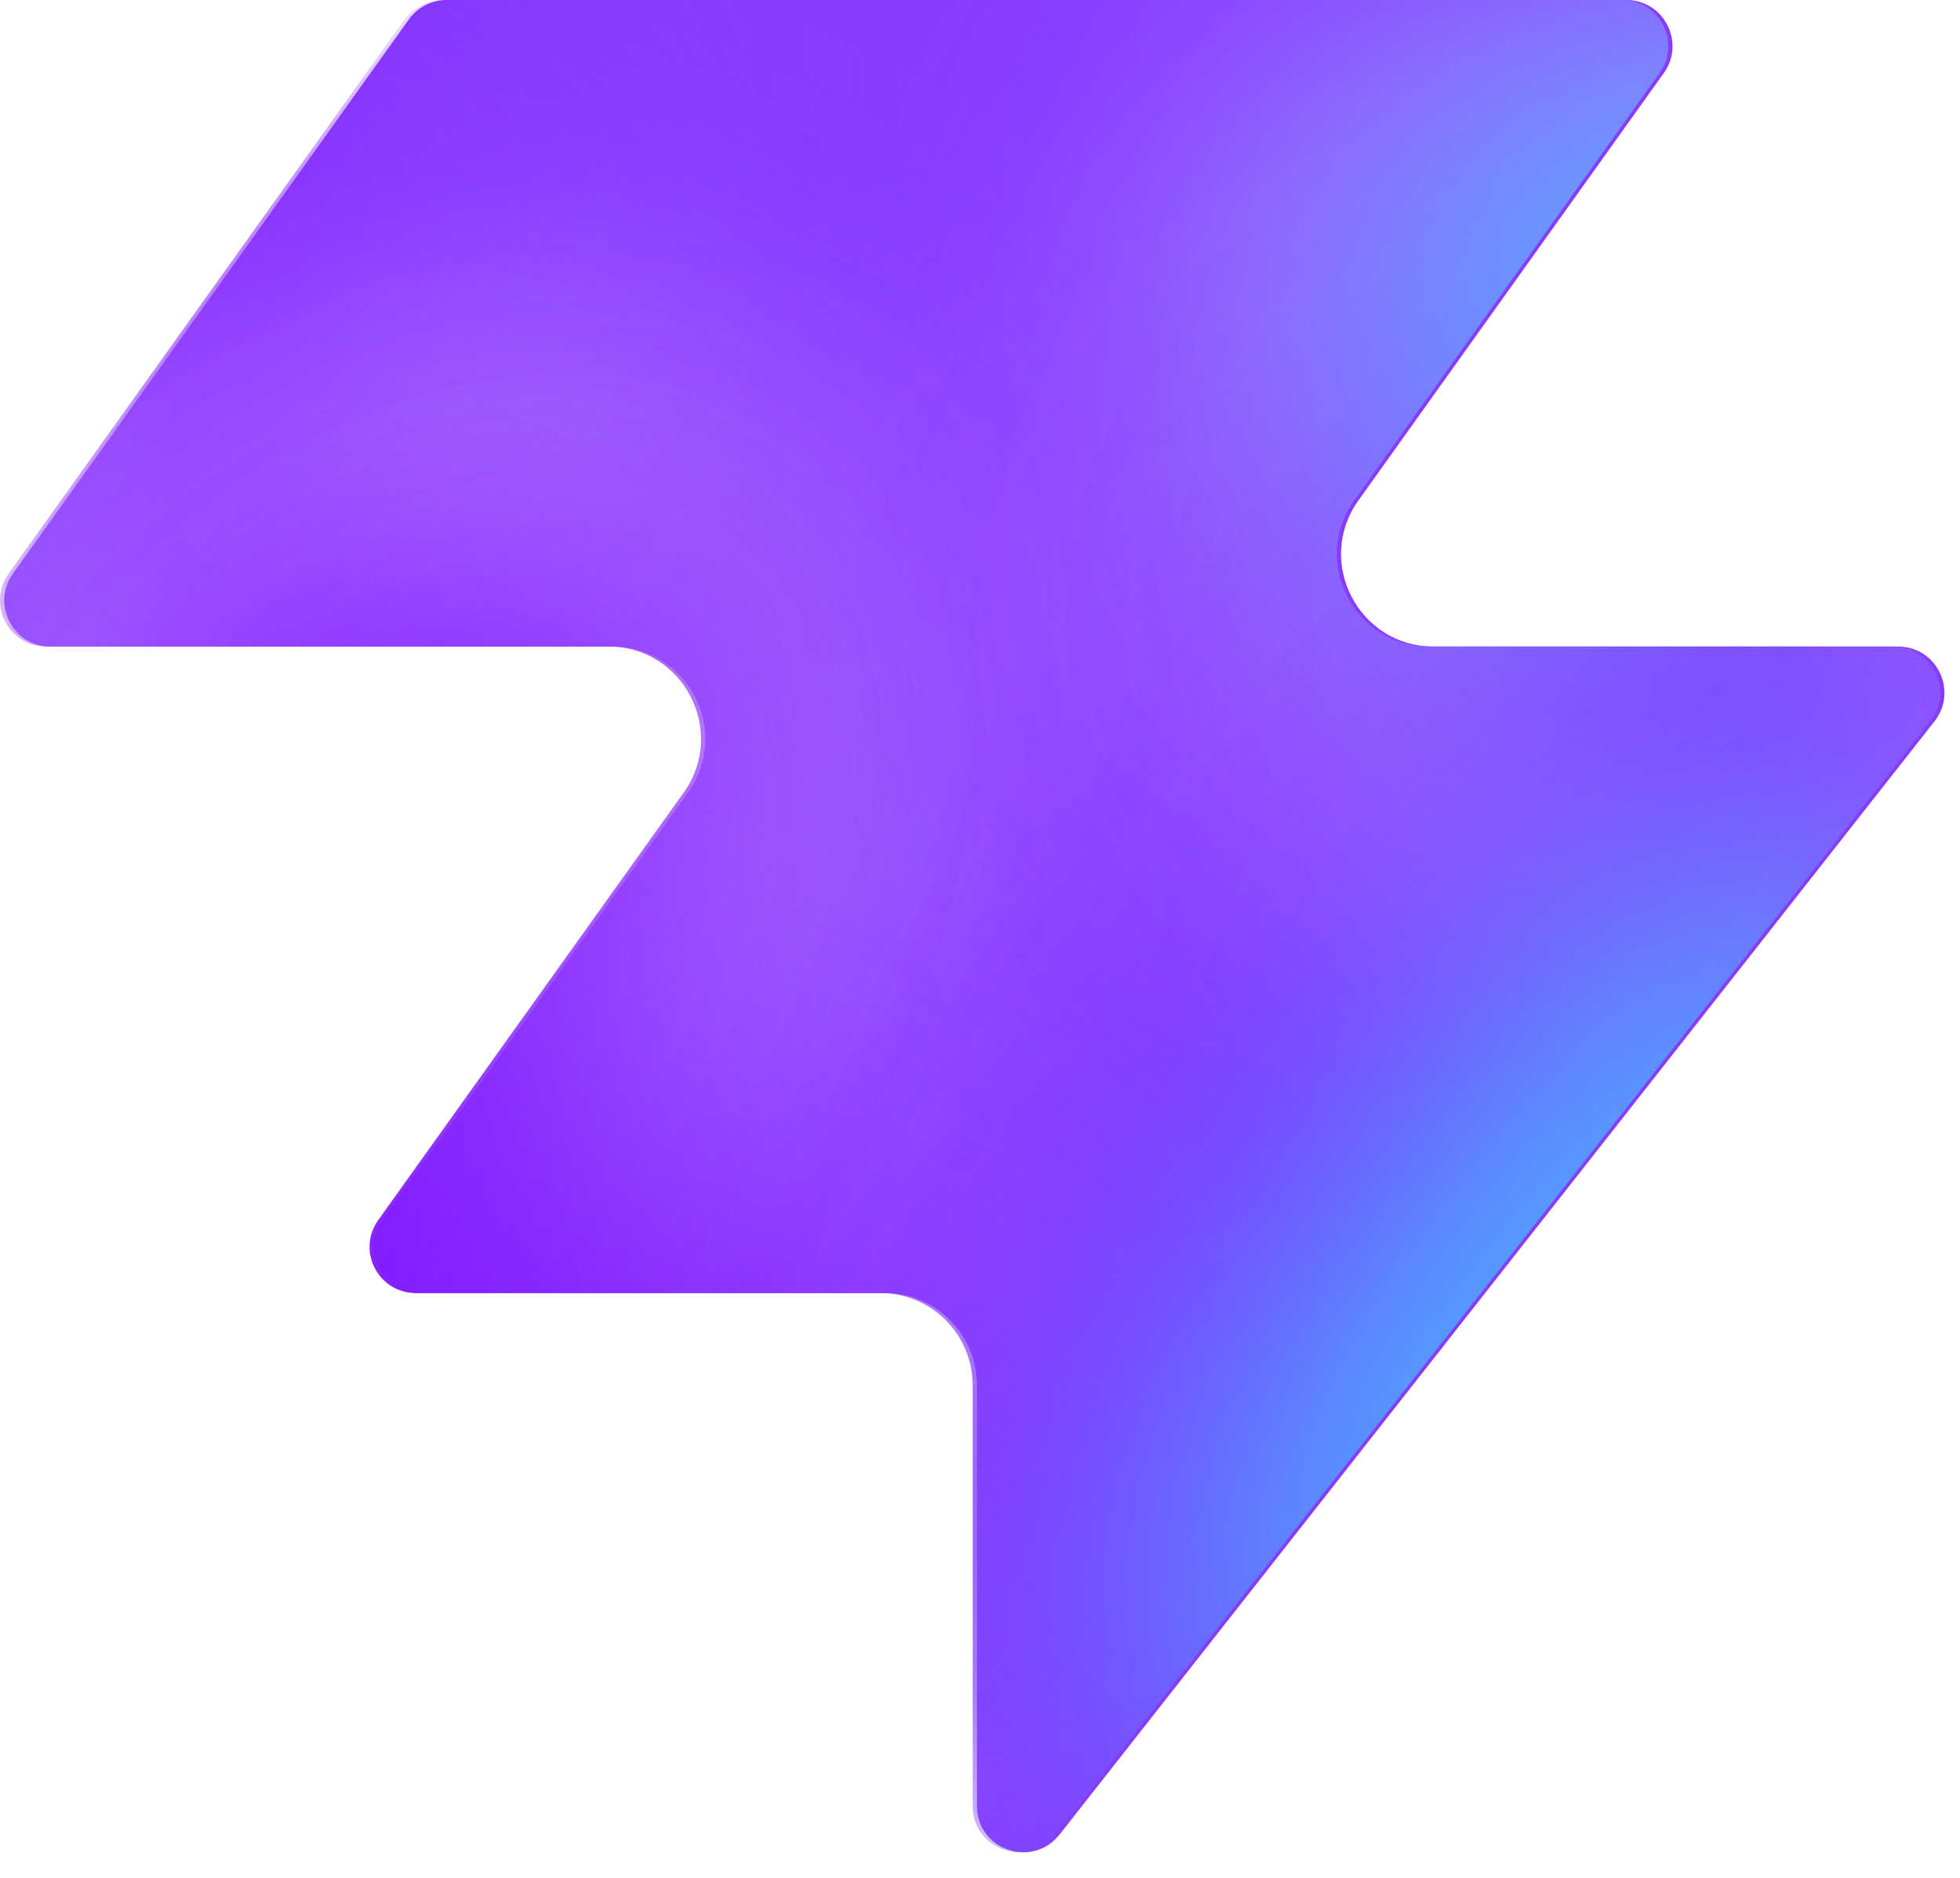
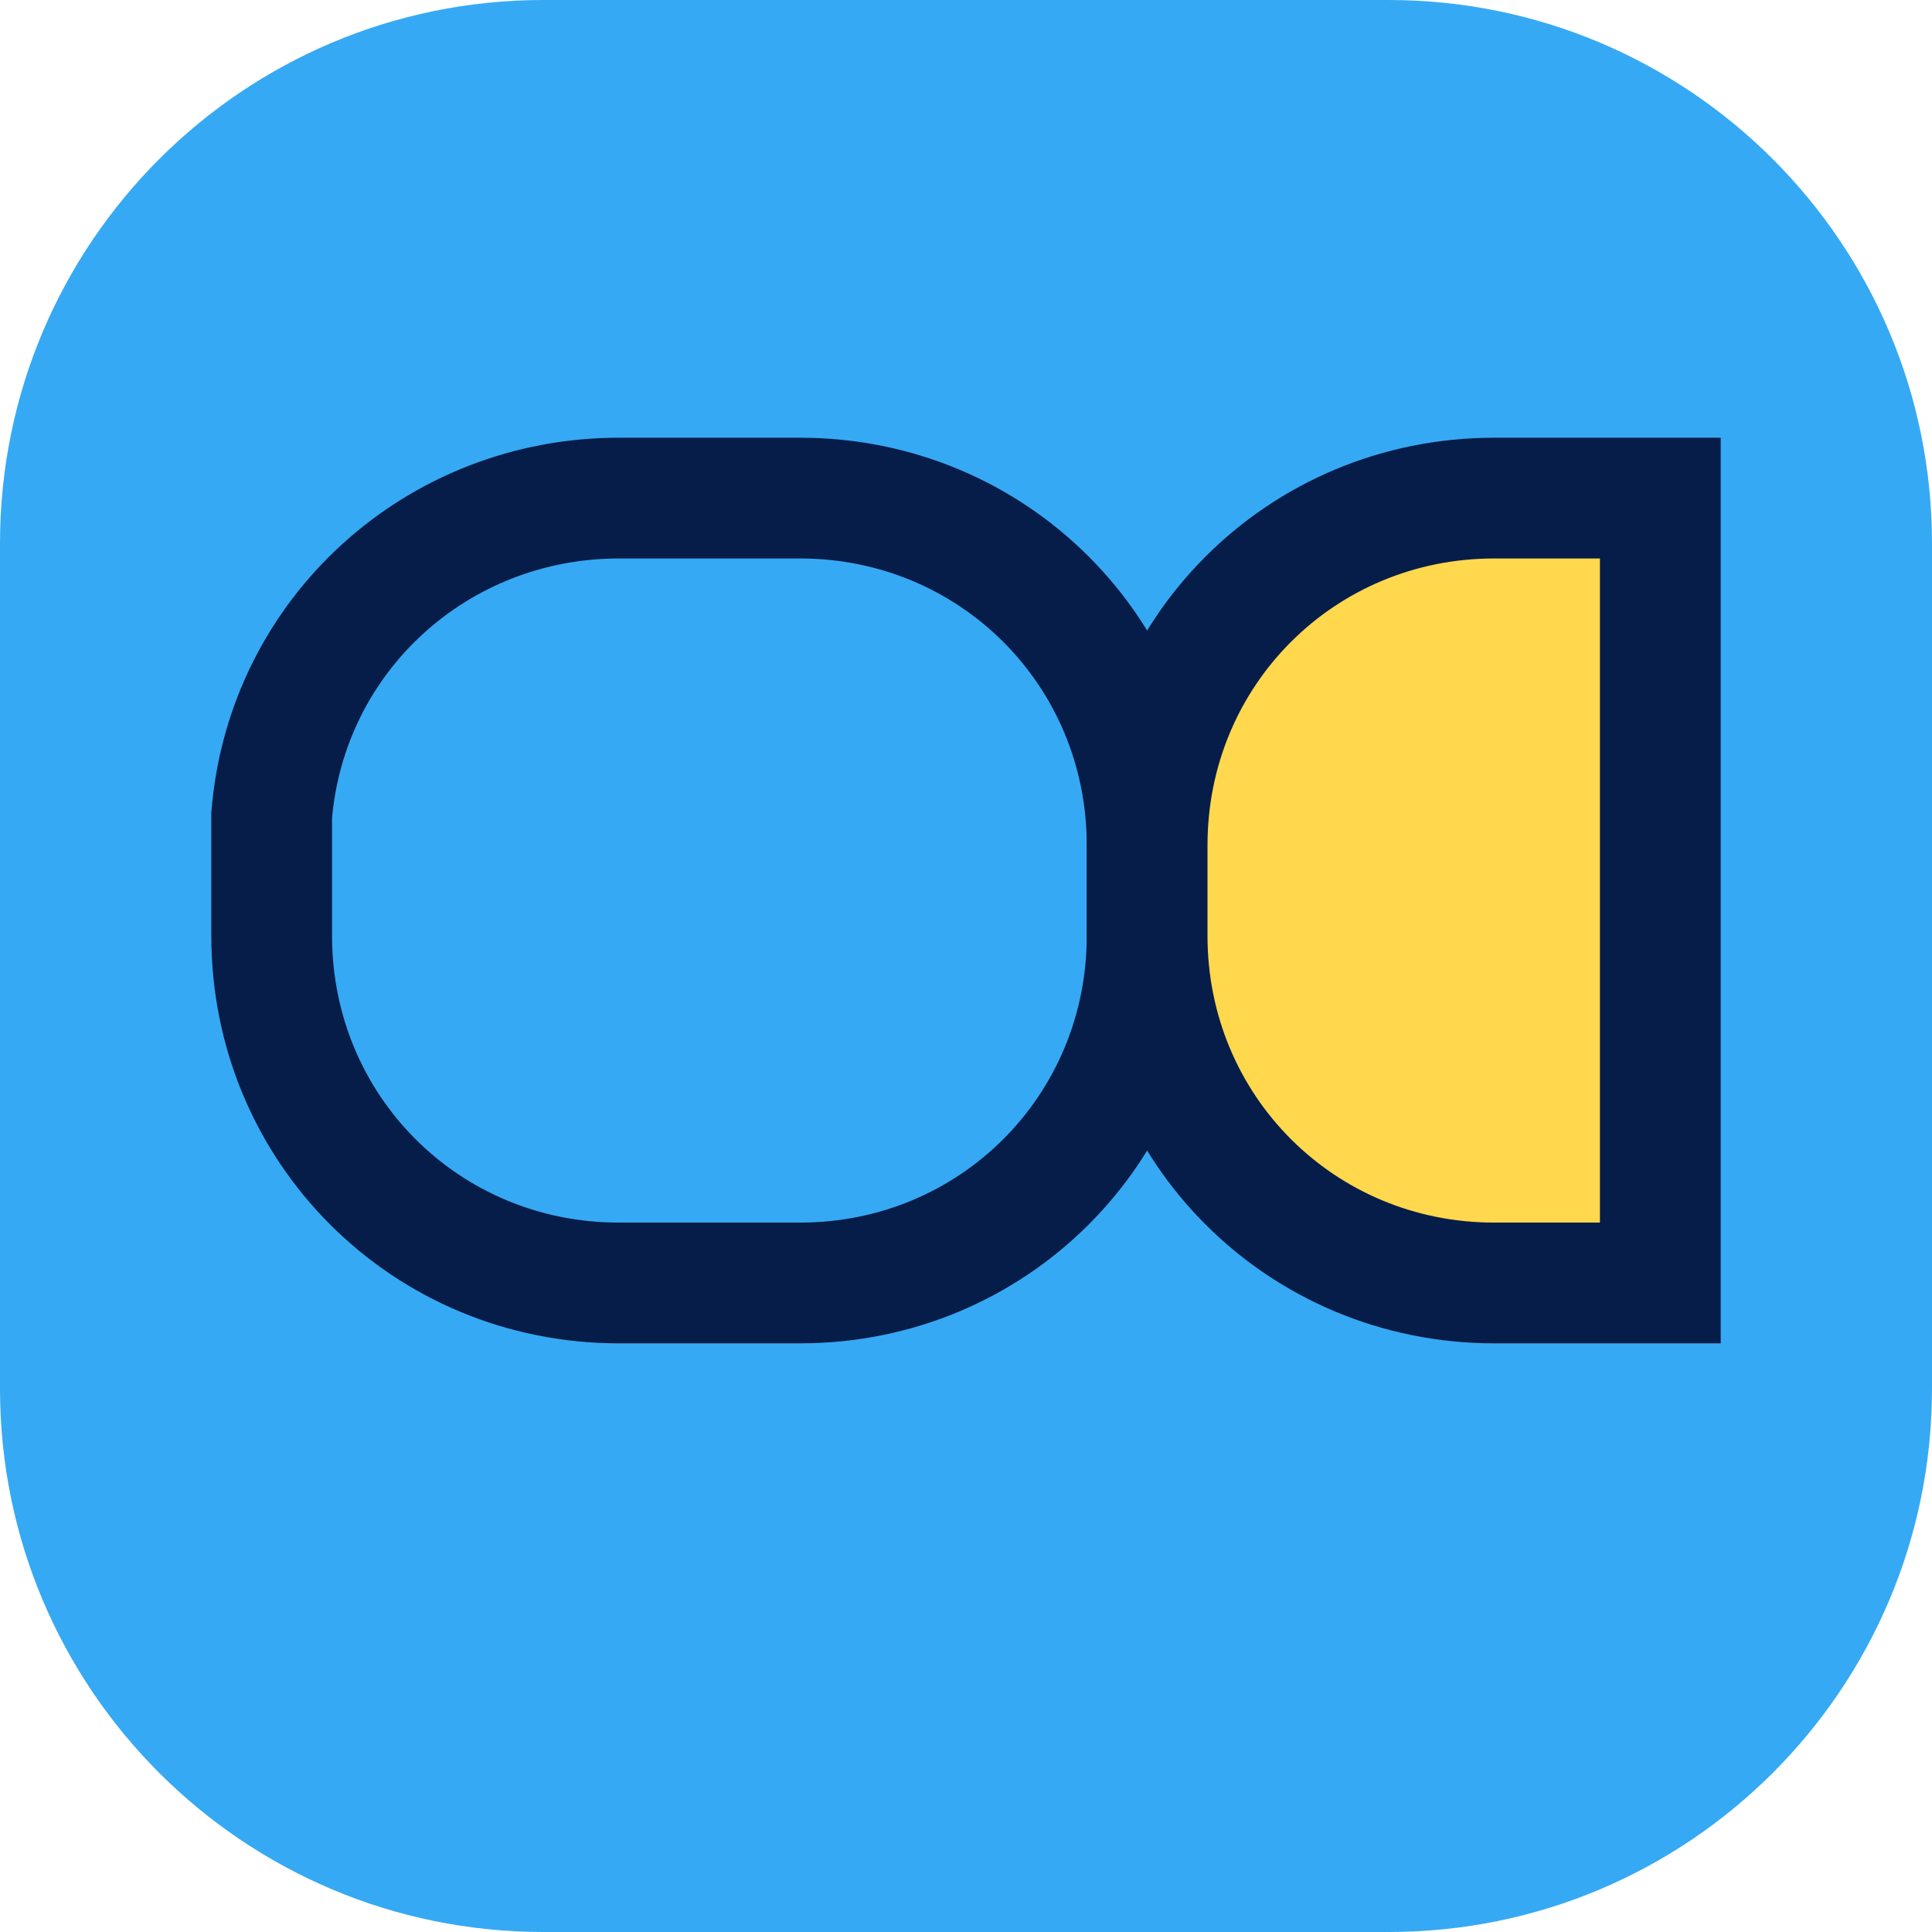
- <svg xmlns="http://www.w3.org/2000/svg" width="48" height="46" fill="none" viewBox="0 0 48 46">
-   <path fill="#863bff" d="M25.946 44.938c-.664.845-2.021.375-2.021-.698V33.937a2.26 2.26 0 0 0-2.262-2.262H10.287c-.92 0-1.456-1.04-.92-1.788l7.48-10.471c1.07-1.497 0-3.578-1.842-3.578H1.237c-.92 0-1.456-1.04-.92-1.788L10.013.474c.214-.297.556-.474.92-.474h28.894c.92 0 1.456 1.04.92 1.788l-7.48 10.471c-1.07 1.498 0 3.579 1.842 3.579h11.377c.943 0 1.473 1.088.89 1.83L25.947 44.94z" style="fill:#863bff;fill:color(display-p3 .525 .23 1);fill-opacity:1" />
-   <mask id="a" width="48" height="46" x="0" y="0" maskUnits="userSpaceOnUse" style="mask-type:alpha">
-     <path fill="#000" d="M25.842 44.938c-.664.844-2.021.375-2.021-.698V33.937a2.26 2.26 0 0 0-2.262-2.262H10.183c-.92 0-1.456-1.04-.92-1.788l7.48-10.471c1.07-1.498 0-3.579-1.842-3.579H1.133c-.92 0-1.456-1.04-.92-1.787L9.91.473c.214-.297.556-.474.92-.474h28.894c.92 0 1.456 1.04.92 1.788l-7.48 10.471c-1.07 1.498 0 3.578 1.842 3.578h11.377c.943 0 1.473 1.088.89 1.832L25.843 44.94z" style="fill:#000;fill-opacity:1" />
-   </mask>
-   <g mask="url(#a)">
-     <g filter="url(#b)">
-       <ellipse cx="5.508" cy="14.704" fill="#ede6ff" rx="5.508" ry="14.704" style="fill:#ede6ff;fill:color(display-p3 .927 .903 1);fill-opacity:1" transform="matrix(.00324 1 1 -.00324 -4.47 31.516)" />
-     </g>
-     <g filter="url(#c)">
-       <ellipse cx="10.399" cy="29.851" fill="#ede6ff" rx="10.399" ry="29.851" style="fill:#ede6ff;fill:color(display-p3 .927 .903 1);fill-opacity:1" transform="matrix(.00324 1 1 -.00324 -39.328 7.883)" />
-     </g>
-     <g filter="url(#d)">
-       <ellipse cx="5.508" cy="30.487" fill="#7e14ff" rx="5.508" ry="30.487" style="fill:#7e14ff;fill:color(display-p3 .492 .077 1);fill-opacity:1" transform="rotate(89.814 -25.913 -14.639)scale(1 -1)" />
-     </g>
-     <g filter="url(#e)">
-       <ellipse cx="5.508" cy="30.599" fill="#7e14ff" rx="5.508" ry="30.599" style="fill:#7e14ff;fill:color(display-p3 .492 .077 1);fill-opacity:1" transform="rotate(89.814 -32.644 -3.334)scale(1 -1)" />
-     </g>
-     <g filter="url(#f)">
-       <ellipse cx="5.508" cy="30.599" fill="#7e14ff" rx="5.508" ry="30.599" style="fill:#7e14ff;fill:color(display-p3 .492 .077 1);fill-opacity:1" transform="matrix(.00324 1 1 -.00324 -34.34 30.47)" />
-     </g>
-     <g filter="url(#g)">
-       <ellipse cx="14.072" cy="22.078" fill="#ede6ff" rx="14.072" ry="22.078" style="fill:#ede6ff;fill:color(display-p3 .927 .903 1);fill-opacity:1" transform="rotate(93.35 24.506 48.493)scale(-1 1)" />
-     </g>
-     <g filter="url(#h)">
-       <ellipse cx="3.47" cy="21.501" fill="#7e14ff" rx="3.47" ry="21.501" style="fill:#7e14ff;fill:color(display-p3 .492 .077 1);fill-opacity:1" transform="rotate(89.009 28.708 47.59)scale(-1 1)" />
-     </g>
-     <g filter="url(#i)">
-       <ellipse cx="3.47" cy="21.501" fill="#7e14ff" rx="3.47" ry="21.501" style="fill:#7e14ff;fill:color(display-p3 .492 .077 1);fill-opacity:1" transform="rotate(89.009 28.708 47.59)scale(-1 1)" />
-     </g>
-     <g filter="url(#j)">
-       <ellipse cx=".387" cy="8.972" fill="#7e14ff" rx="4.407" ry="29.108" style="fill:#7e14ff;fill:color(display-p3 .492 .077 1);fill-opacity:1" transform="rotate(39.51 .387 8.972)" />
-     </g>
-     <g filter="url(#k)">
-       <ellipse cx="47.523" cy="-6.092" fill="#7e14ff" rx="4.407" ry="29.108" style="fill:#7e14ff;fill:color(display-p3 .492 .077 1);fill-opacity:1" transform="rotate(37.892 47.523 -6.092)" />
-     </g>
-     <g filter="url(#l)">
-       <ellipse cx="41.412" cy="6.333" fill="#47bfff" rx="5.971" ry="9.665" style="fill:#47bfff;fill:color(display-p3 .28 .748 1);fill-opacity:1" transform="rotate(37.892 41.412 6.333)" />
-     </g>
-     <g filter="url(#m)">
-       <ellipse cx="-1.879" cy="38.332" fill="#7e14ff" rx="4.407" ry="29.108" style="fill:#7e14ff;fill:color(display-p3 .492 .077 1);fill-opacity:1" transform="rotate(37.892 -1.88 38.332)" />
-     </g>
-     <g filter="url(#n)">
-       <ellipse cx="-1.879" cy="38.332" fill="#7e14ff" rx="4.407" ry="29.108" style="fill:#7e14ff;fill:color(display-p3 .492 .077 1);fill-opacity:1" transform="rotate(37.892 -1.88 38.332)" />
-     </g>
-     <g filter="url(#o)">
-       <ellipse cx="35.651" cy="29.907" fill="#7e14ff" rx="4.407" ry="29.108" style="fill:#7e14ff;fill:color(display-p3 .492 .077 1);fill-opacity:1" transform="rotate(37.892 35.651 29.907)" />
-     </g>
-     <g filter="url(#p)">
-       <ellipse cx="38.418" cy="32.4" fill="#47bfff" rx="5.971" ry="15.297" style="fill:#47bfff;fill:color(display-p3 .28 .748 1);fill-opacity:1" transform="rotate(37.892 38.418 32.4)" />
-     </g>
-   </g>
-   <defs>
-     <filter id="b" width="60.045" height="41.654" x="-19.77" y="16.149" color-interpolation-filters="sRGB" filterUnits="userSpaceOnUse">
-       <feFlood flood-opacity="0" result="BackgroundImageFix" />
-       <feBlend in="SourceGraphic" in2="BackgroundImageFix" result="shape" />
-       <feGaussianBlur result="effect1_foregroundBlur_2002_17158" stdDeviation="7.659" />
-     </filter>
-     <filter id="c" width="90.34" height="51.437" x="-54.613" y="-7.533" color-interpolation-filters="sRGB" filterUnits="userSpaceOnUse">
-       <feFlood flood-opacity="0" result="BackgroundImageFix" />
-       <feBlend in="SourceGraphic" in2="BackgroundImageFix" result="shape" />
-       <feGaussianBlur result="effect1_foregroundBlur_2002_17158" stdDeviation="7.659" />
-     </filter>
-     <filter id="d" width="79.355" height="29.4" x="-49.64" y="2.03" color-interpolation-filters="sRGB" filterUnits="userSpaceOnUse">
-       <feFlood flood-opacity="0" result="BackgroundImageFix" />
-       <feBlend in="SourceGraphic" in2="BackgroundImageFix" result="shape" />
-       <feGaussianBlur result="effect1_foregroundBlur_2002_17158" stdDeviation="4.596" />
-     </filter>
-     <filter id="e" width="79.579" height="29.4" x="-45.045" y="20.029" color-interpolation-filters="sRGB" filterUnits="userSpaceOnUse">
-       <feFlood flood-opacity="0" result="BackgroundImageFix" />
-       <feBlend in="SourceGraphic" in2="BackgroundImageFix" result="shape" />
-       <feGaussianBlur result="effect1_foregroundBlur_2002_17158" stdDeviation="4.596" />
-     </filter>
-     <filter id="f" width="79.579" height="29.4" x="-43.513" y="21.178" color-interpolation-filters="sRGB" filterUnits="userSpaceOnUse">
-       <feFlood flood-opacity="0" result="BackgroundImageFix" />
-       <feBlend in="SourceGraphic" in2="BackgroundImageFix" result="shape" />
-       <feGaussianBlur result="effect1_foregroundBlur_2002_17158" stdDeviation="4.596" />
-     </filter>
-     <filter id="g" width="74.749" height="58.852" x="15.756" y="-17.901" color-interpolation-filters="sRGB" filterUnits="userSpaceOnUse">
-       <feFlood flood-opacity="0" result="BackgroundImageFix" />
-       <feBlend in="SourceGraphic" in2="BackgroundImageFix" result="shape" />
-       <feGaussianBlur result="effect1_foregroundBlur_2002_17158" stdDeviation="7.659" />
-     </filter>
-     <filter id="h" width="61.377" height="25.362" x="23.548" y="2.284" color-interpolation-filters="sRGB" filterUnits="userSpaceOnUse">
-       <feFlood flood-opacity="0" result="BackgroundImageFix" />
-       <feBlend in="SourceGraphic" in2="BackgroundImageFix" result="shape" />
-       <feGaussianBlur result="effect1_foregroundBlur_2002_17158" stdDeviation="4.596" />
-     </filter>
-     <filter id="i" width="61.377" height="25.362" x="23.548" y="2.284" color-interpolation-filters="sRGB" filterUnits="userSpaceOnUse">
-       <feFlood flood-opacity="0" result="BackgroundImageFix" />
-       <feBlend in="SourceGraphic" in2="BackgroundImageFix" result="shape" />
-       <feGaussianBlur result="effect1_foregroundBlur_2002_17158" stdDeviation="4.596" />
-     </filter>
-     <filter id="j" width="56.045" height="63.649" x="-27.636" y="-22.853" color-interpolation-filters="sRGB" filterUnits="userSpaceOnUse">
-       <feFlood flood-opacity="0" result="BackgroundImageFix" />
-       <feBlend in="SourceGraphic" in2="BackgroundImageFix" result="shape" />
-       <feGaussianBlur result="effect1_foregroundBlur_2002_17158" stdDeviation="4.596" />
-     </filter>
-     <filter id="k" width="54.814" height="64.646" x="20.116" y="-38.415" color-interpolation-filters="sRGB" filterUnits="userSpaceOnUse">
-       <feFlood flood-opacity="0" result="BackgroundImageFix" />
-       <feBlend in="SourceGraphic" in2="BackgroundImageFix" result="shape" />
-       <feGaussianBlur result="effect1_foregroundBlur_2002_17158" stdDeviation="4.596" />
-     </filter>
-     <filter id="l" width="33.541" height="35.313" x="24.641" y="-11.323" color-interpolation-filters="sRGB" filterUnits="userSpaceOnUse">
-       <feFlood flood-opacity="0" result="BackgroundImageFix" />
-       <feBlend in="SourceGraphic" in2="BackgroundImageFix" result="shape" />
-       <feGaussianBlur result="effect1_foregroundBlur_2002_17158" stdDeviation="4.596" />
-     </filter>
-     <filter id="m" width="54.814" height="64.646" x="-29.286" y="6.009" color-interpolation-filters="sRGB" filterUnits="userSpaceOnUse">
-       <feFlood flood-opacity="0" result="BackgroundImageFix" />
-       <feBlend in="SourceGraphic" in2="BackgroundImageFix" result="shape" />
-       <feGaussianBlur result="effect1_foregroundBlur_2002_17158" stdDeviation="4.596" />
-     </filter>
-     <filter id="n" width="54.814" height="64.646" x="-29.286" y="6.009" color-interpolation-filters="sRGB" filterUnits="userSpaceOnUse">
-       <feFlood flood-opacity="0" result="BackgroundImageFix" />
-       <feBlend in="SourceGraphic" in2="BackgroundImageFix" result="shape" />
-       <feGaussianBlur result="effect1_foregroundBlur_2002_17158" stdDeviation="4.596" />
-     </filter>
-     <filter id="o" width="54.814" height="64.646" x="8.244" y="-2.416" color-interpolation-filters="sRGB" filterUnits="userSpaceOnUse">
-       <feFlood flood-opacity="0" result="BackgroundImageFix" />
-       <feBlend in="SourceGraphic" in2="BackgroundImageFix" result="shape" />
-       <feGaussianBlur result="effect1_foregroundBlur_2002_17158" stdDeviation="4.596" />
-     </filter>
-     <filter id="p" width="39.409" height="43.623" x="18.713" y="10.588" color-interpolation-filters="sRGB" filterUnits="userSpaceOnUse">
-       <feFlood flood-opacity="0" result="BackgroundImageFix" />
-       <feBlend in="SourceGraphic" in2="BackgroundImageFix" result="shape" />
-       <feGaussianBlur result="effect1_foregroundBlur_2002_17158" stdDeviation="4.596" />
-     </filter>
-   </defs>
+ <svg xmlns="http://www.w3.org/2000/svg" viewBox="0 0 64 64">
+   <rect width="64" height="64" rx="18" fill="#36a9f4" />
+   <path d="M9 27c.5-6 5.5-10.5 11.5-10.5h6c6.4 0 11.5 5.1 11.5 11.5v3c0 6.4-5.1 11.5-11.5 11.5h-6C14.1 42.5 9 37.4 9 31v-4Zm29-1c2.7-2 5.3-2 8 0" fill="none" stroke="#071d49" stroke-width="4" stroke-linecap="round" />
+   <path d="M38 28c0-6.4 5.1-11.5 11.5-11.5H55v26h-5.5C43.1 42.5 38 37.4 38 31v-3Z" fill="#ffd84d" stroke="#071d49" stroke-width="4" />
</svg>
